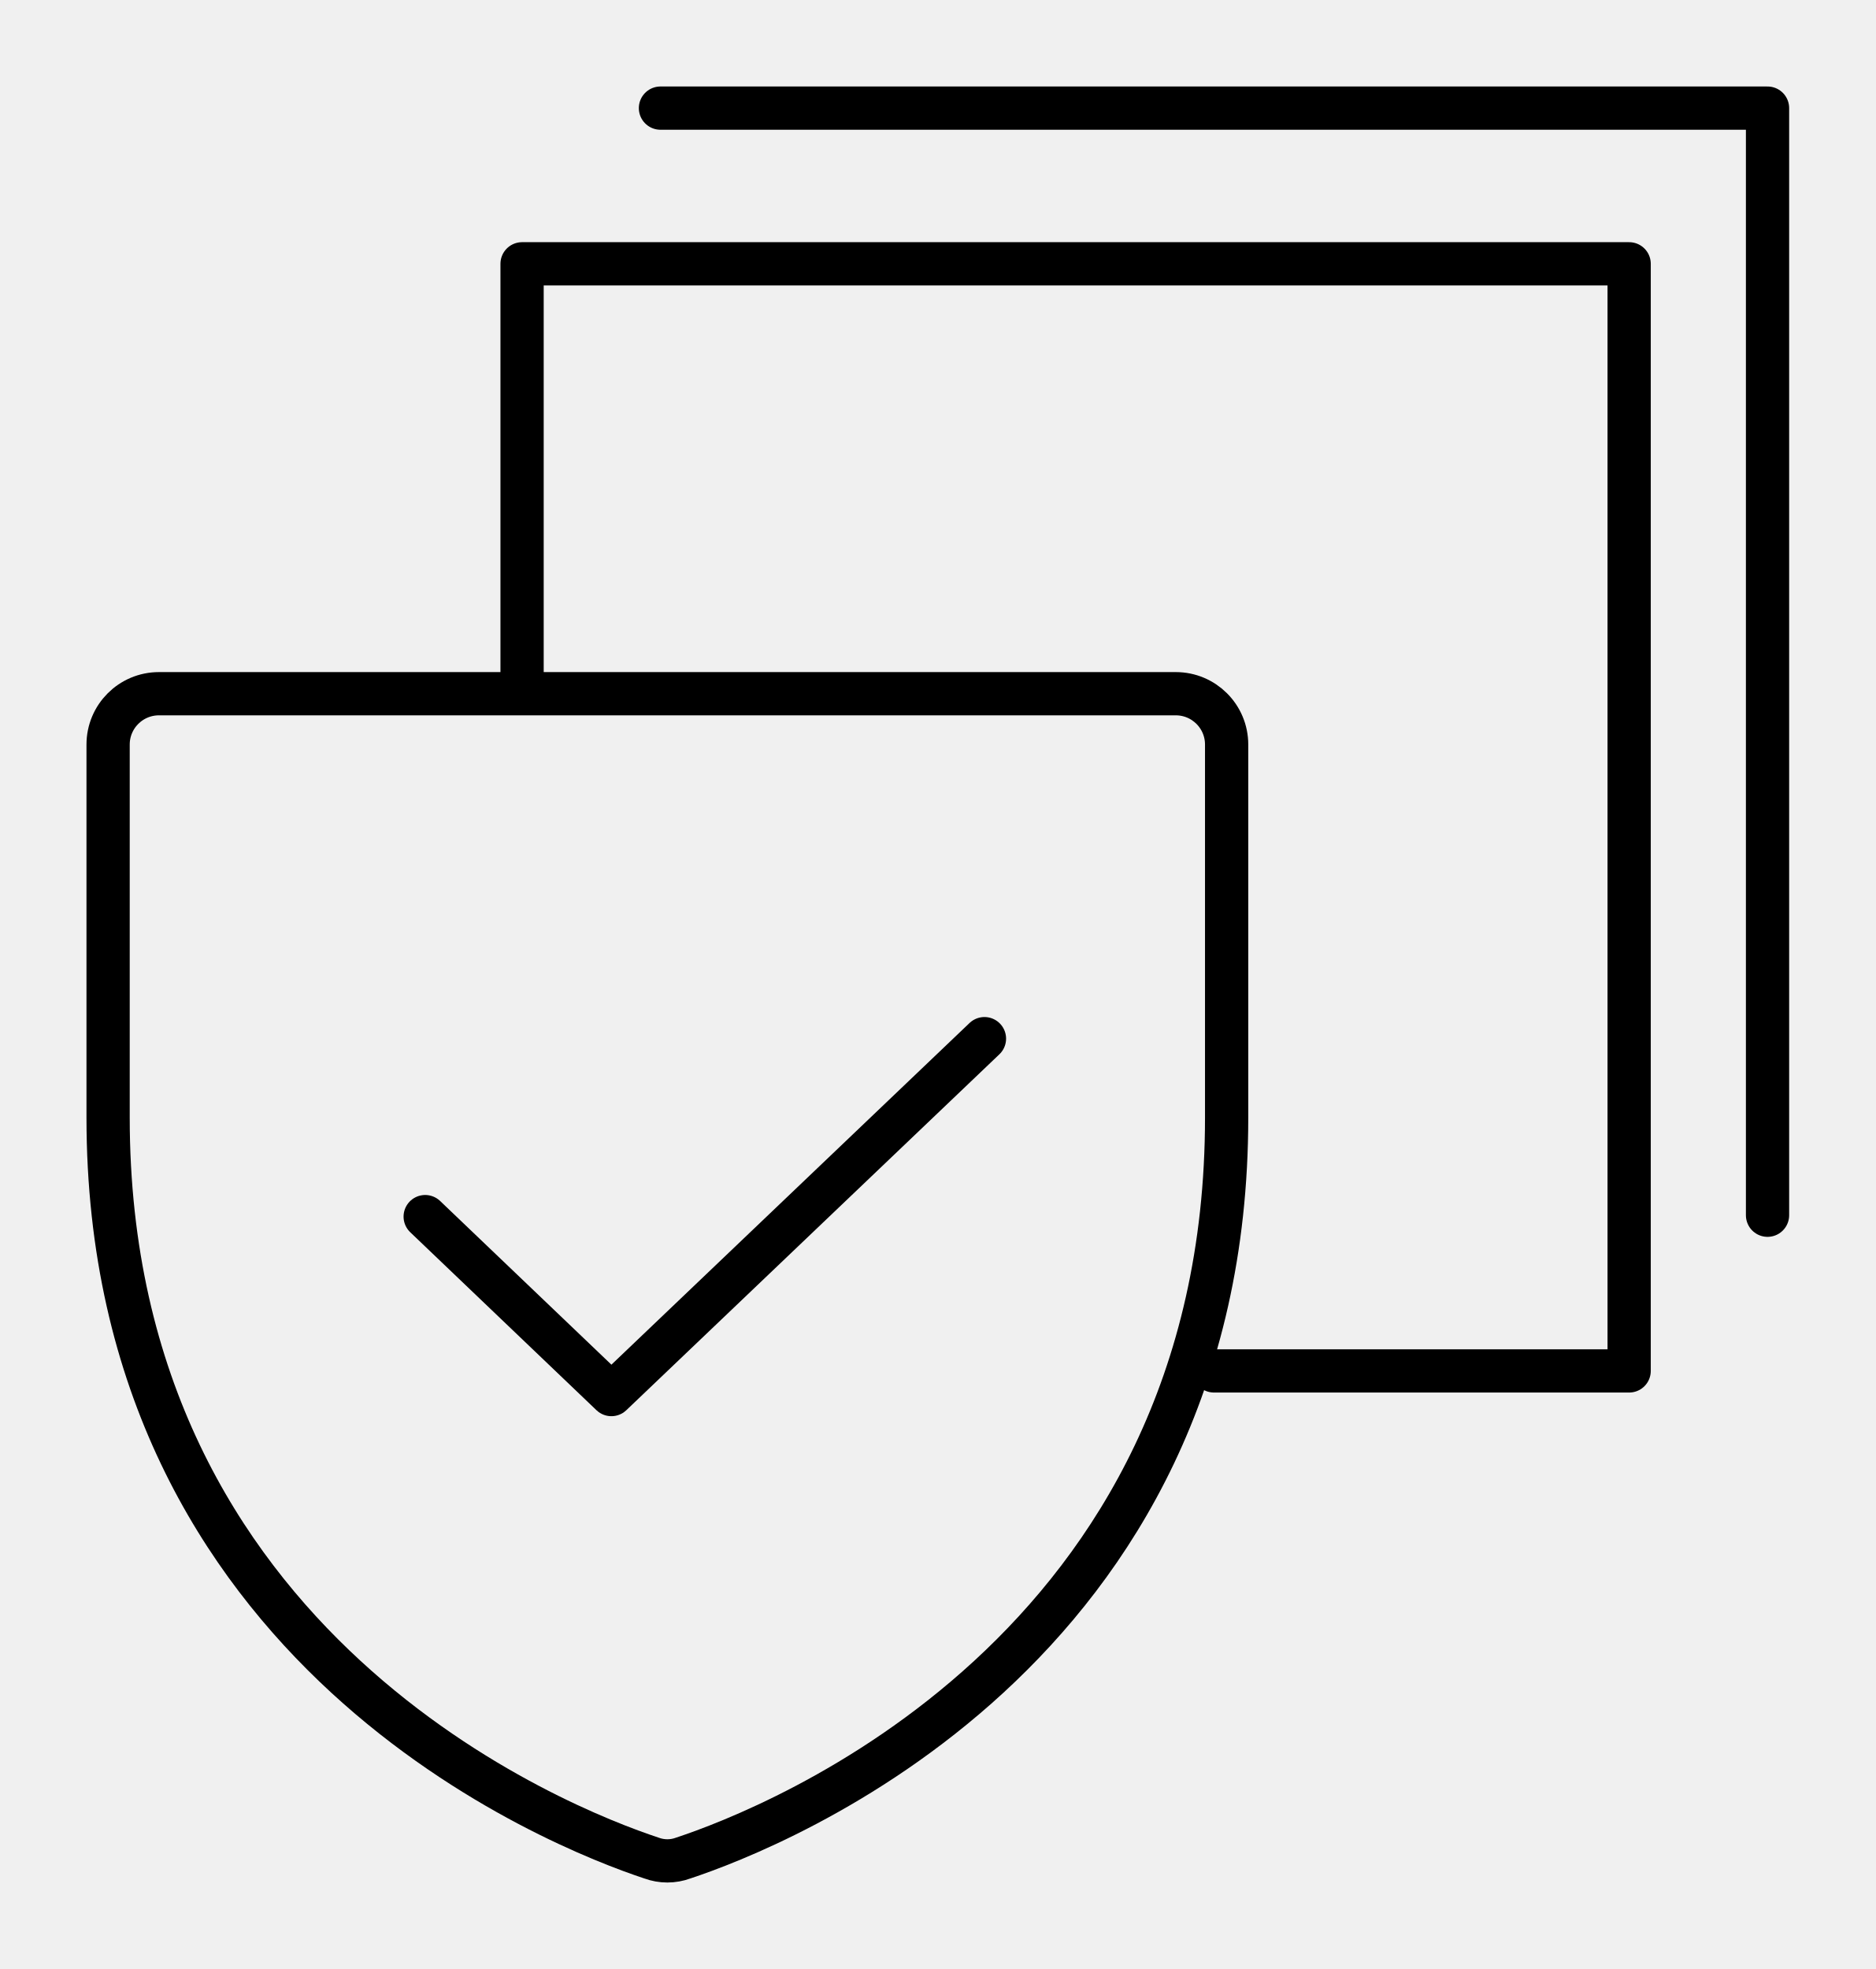
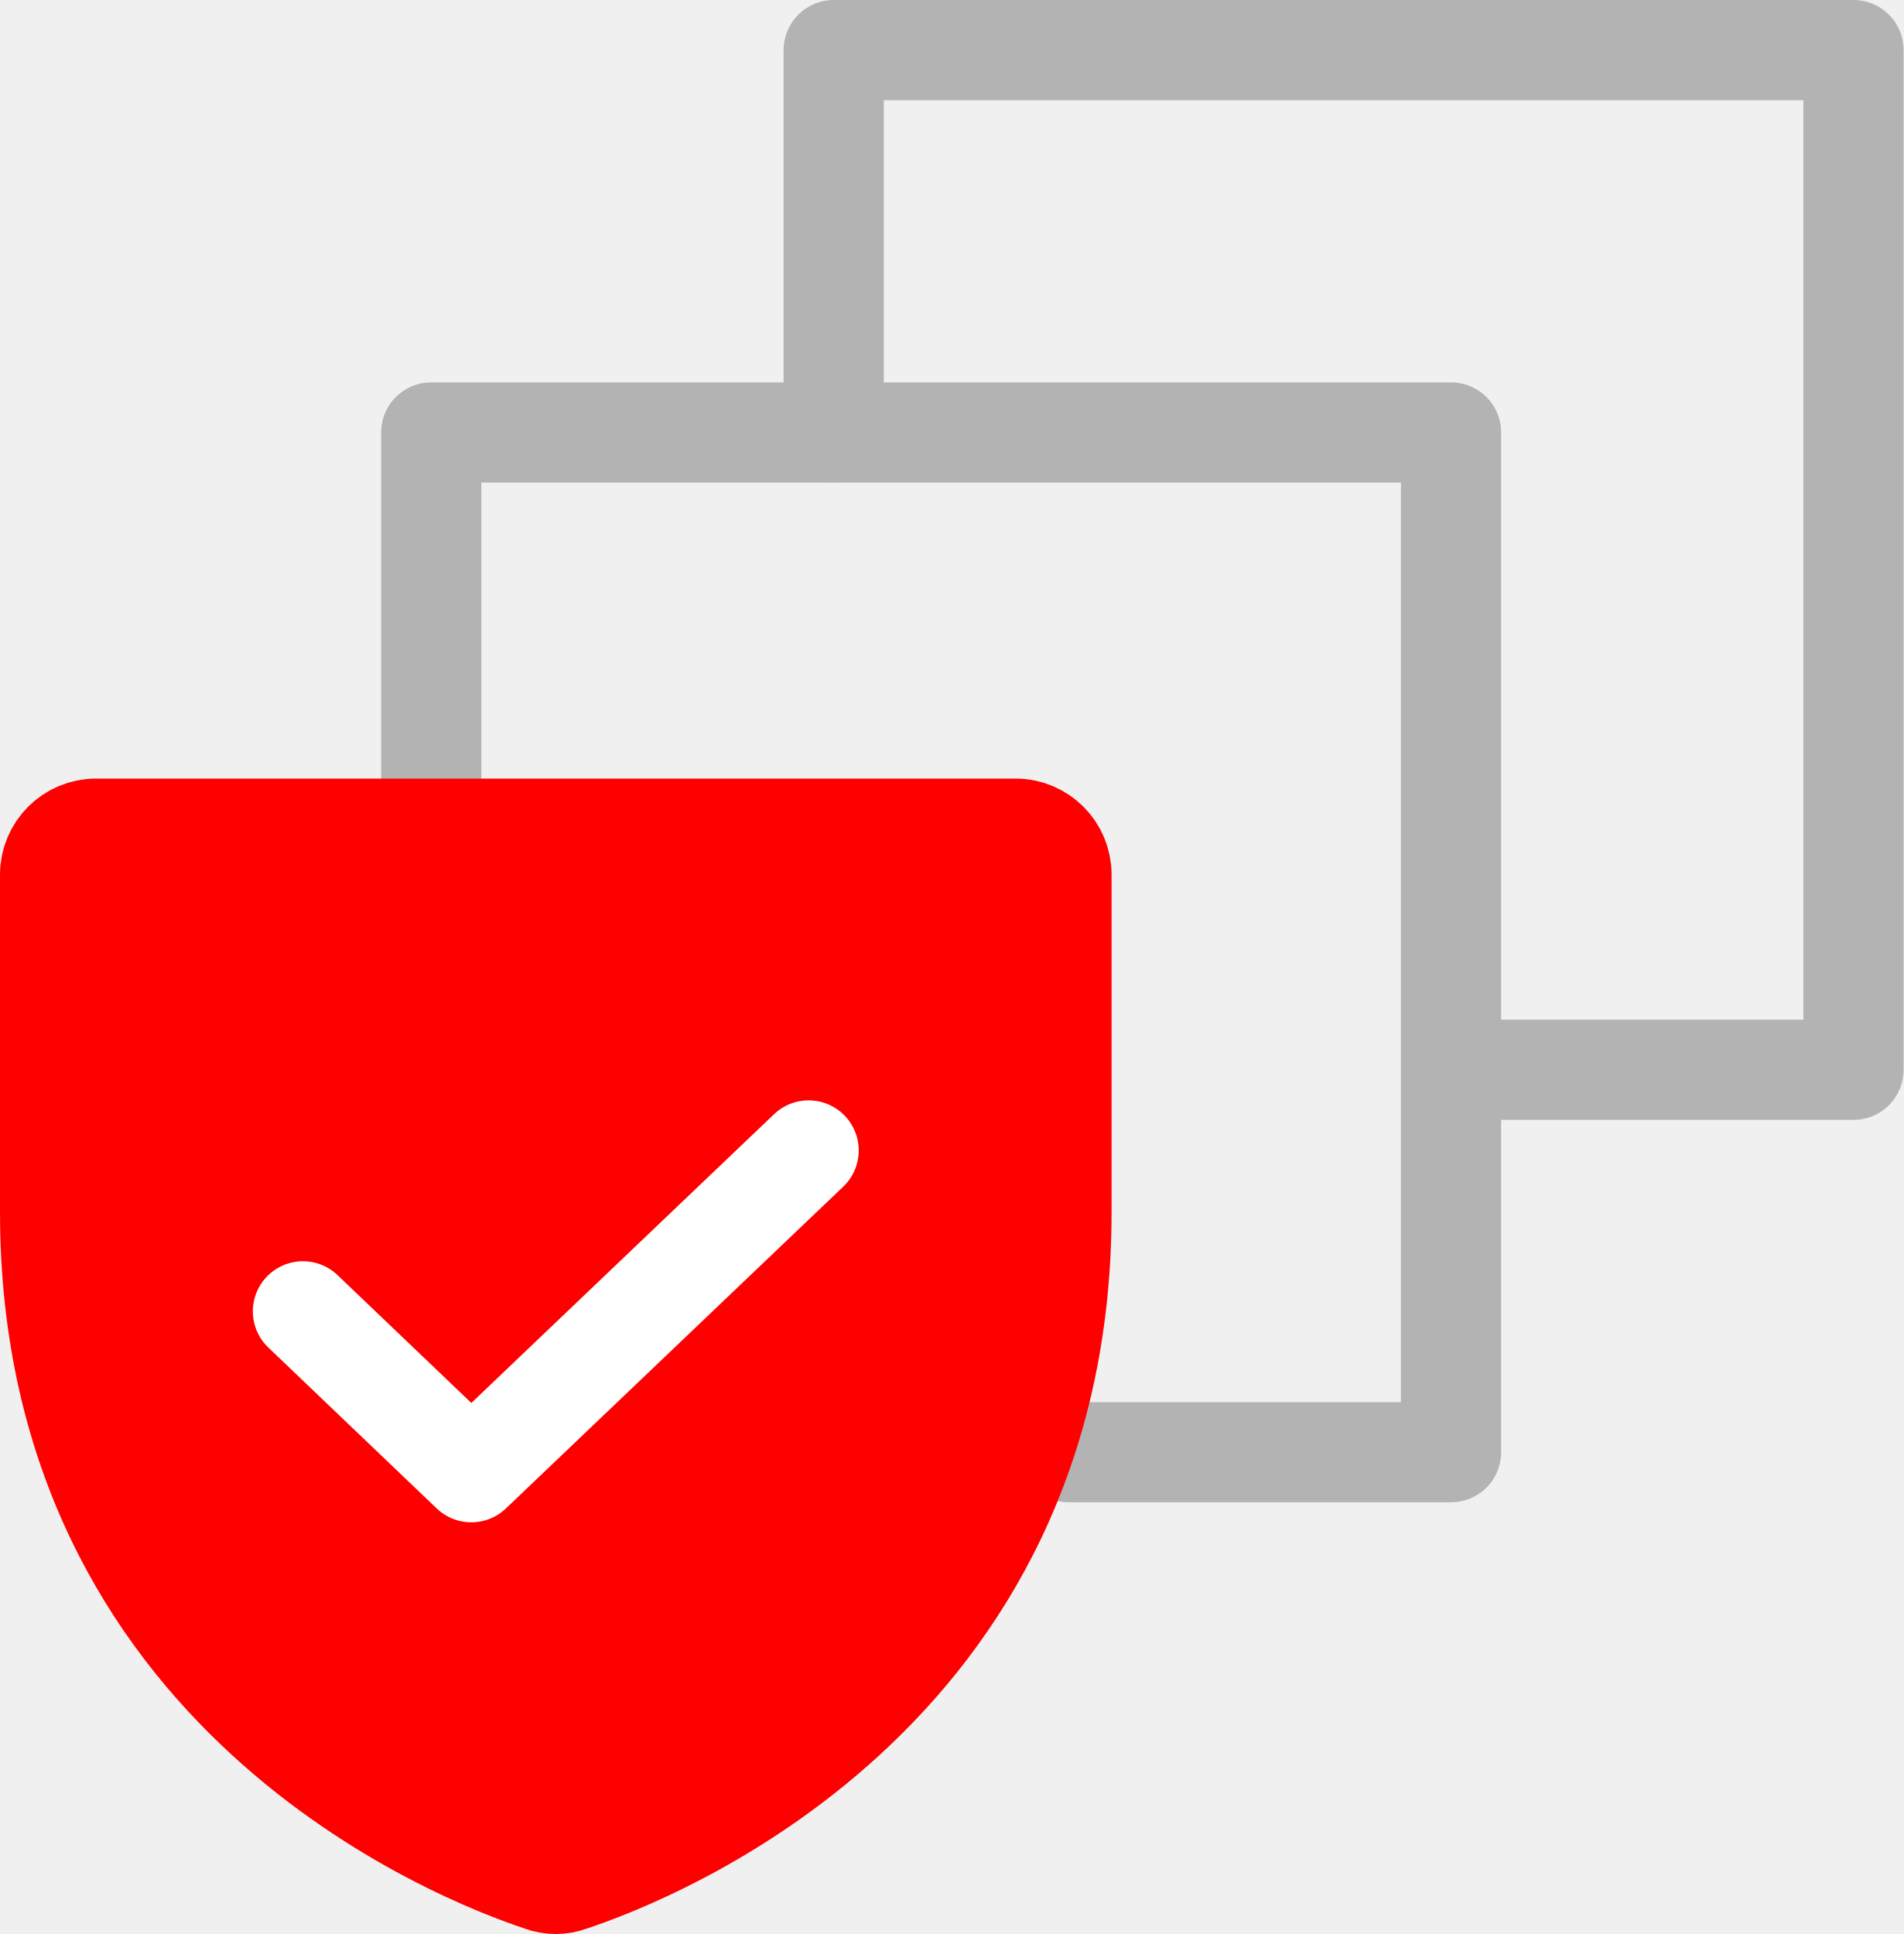
- <svg xmlns="http://www.w3.org/2000/svg" width="216.862" height="227.648" viewBox="0 0 57.378 60.232" version="1.1" id="svg5">
+ <svg xmlns="http://www.w3.org/2000/svg" width="189.998" height="193.05" viewBox="0 0 189.998 193.05" version="1.1" id="svg5">
  <defs id="defs2" />
-   <g id="layer1" transform="translate(-69.49205,-81.76718)">
-     <g id="g1863" style="stroke-width:1.323;stroke-miterlimit:4;stroke-dasharray:none">
-       <g id="g1851" style="stroke-width:1.323;stroke-miterlimit:4;stroke-dasharray:none">
-         <path d="m 72.799,115.955 v -11.412 a 1.555,1.555 0 0 1 1.555,-1.555 h 31.107 a 1.555,1.555 0 0 1 1.555,1.555 v 11.412 c 0,16.331 -13.862,21.736 -16.623,22.65 a 1.4,1.4 0 0 1 -0.972,0 C 86.661,137.691 72.799,132.286 72.799,115.955 Z" fill="none" stroke="#000000" stroke-linecap="round" stroke-linejoin="round" stroke-width="4.233" id="path11" style="stroke:#000000;stroke-width:1.323;stroke-miterlimit:4;stroke-dasharray:none;stroke-opacity:1" />
-         <polyline fill="none" points="172 104 113.3 160 84 132" stroke="#000000" stroke-linecap="round" stroke-linejoin="round" stroke-width="16" id="polyline13" transform="matrix(0.1944199,0,0,0.1944199,66.16752,93.32011)" style="stroke:#000000;stroke-width:6.804;stroke-miterlimit:4;stroke-dasharray:none;stroke-opacity:1" />
-       </g>
-       <g id="g1855" style="stroke-width:1.323;stroke-miterlimit:4;stroke-dasharray:none">
-         <path id="polyline28" style="fill:none;stroke:#000000;stroke-width:5;stroke-linecap:round;stroke-linejoin:round;stroke-miterlimit:4;stroke-dasharray:none" transform="matrix(0.2645833,0,0,0.2645833,66.41281,74.49113)" d="M 216,168 V 40 H 88" />
-         <polyline fill="none" points="168 168 216 168 216 40 88 40 88 88" stroke="#000000" stroke-linecap="round" stroke-linejoin="round" stroke-width="16" id="polyline28-3" transform="matrix(0.2645833,0,0,0.2645833,62.17948,79.25363)" style="stroke:#000000;stroke-width:5;stroke-miterlimit:4;stroke-dasharray:none;stroke-opacity:1" />
+   <g id="layer1" transform="translate(10.08326,9.279844)">
+     <rect fill="none" height="256" width="256" id="rect2" x="-43.084" y="-40.755" />
+     <g id="g3629" transform="translate(1.000002,1)" style="stroke:#000000;fill:none">
+       <polyline fill="none" points="168 168 216 168 216 40 88 40 88 88" stroke="#000000" stroke-linecap="round" stroke-linejoin="round" stroke-width="16" id="polyline4" transform="matrix(0.7952041,0,0,0.7952041,2.150367,-37.08801)" style="stroke-width:12.575;stroke-miterlimit:4;stroke-dasharray:none;stroke:#b3b3b3;fill:none" />
+       <polyline fill="none" points="168 168 216 168 216 40 88 40 88 88" stroke="#000000" stroke-linecap="round" stroke-linejoin="round" stroke-width="16" id="polyline4-3" transform="matrix(0.7952041,0,0,0.7952041,-38.01935,1.081933)" style="stroke-width:12.575;stroke-miterlimit:4;stroke-dasharray:none;stroke:#b3b3b3;fill:none" />
+       <g id="g2966" transform="matrix(0.5735579,0,0,0.5735579,-178.1022,73.34304)" style="fill:none;stroke:#000000">
+         <path d="m 299.916,65.121 v -58.7 a 8,8 0 0 1 8,-8 h 160 a 8,8 0 0 1 8,8 v 58.7 c 0,84 -71.3,111.8 -85.5,116.5 a 7.2,7.2 0 0 1 -5,0 c -14.2,-4.7 -85.5,-32.5 -85.5,-116.5 z" fill="none" stroke="#000000" stroke-linecap="round" stroke-linejoin="round" stroke-width="16" id="path4" style="fill:#ff0000;stroke-width:17.435;stroke-miterlimit:4;stroke-dasharray:none;stroke:#ff0000" />
+         <polyline fill="none" points="172 104 113.3 160 84 132" stroke="#000000" stroke-linecap="round" stroke-linejoin="round" stroke-width="16" id="polyline6" transform="translate(259.9156,-49.57865)" style="fill:#ff0000;stroke-width:17.435;stroke-miterlimit:4;stroke-dasharray:none;stroke:#ffffff" />
      </g>
    </g>
  </g>
</svg>
